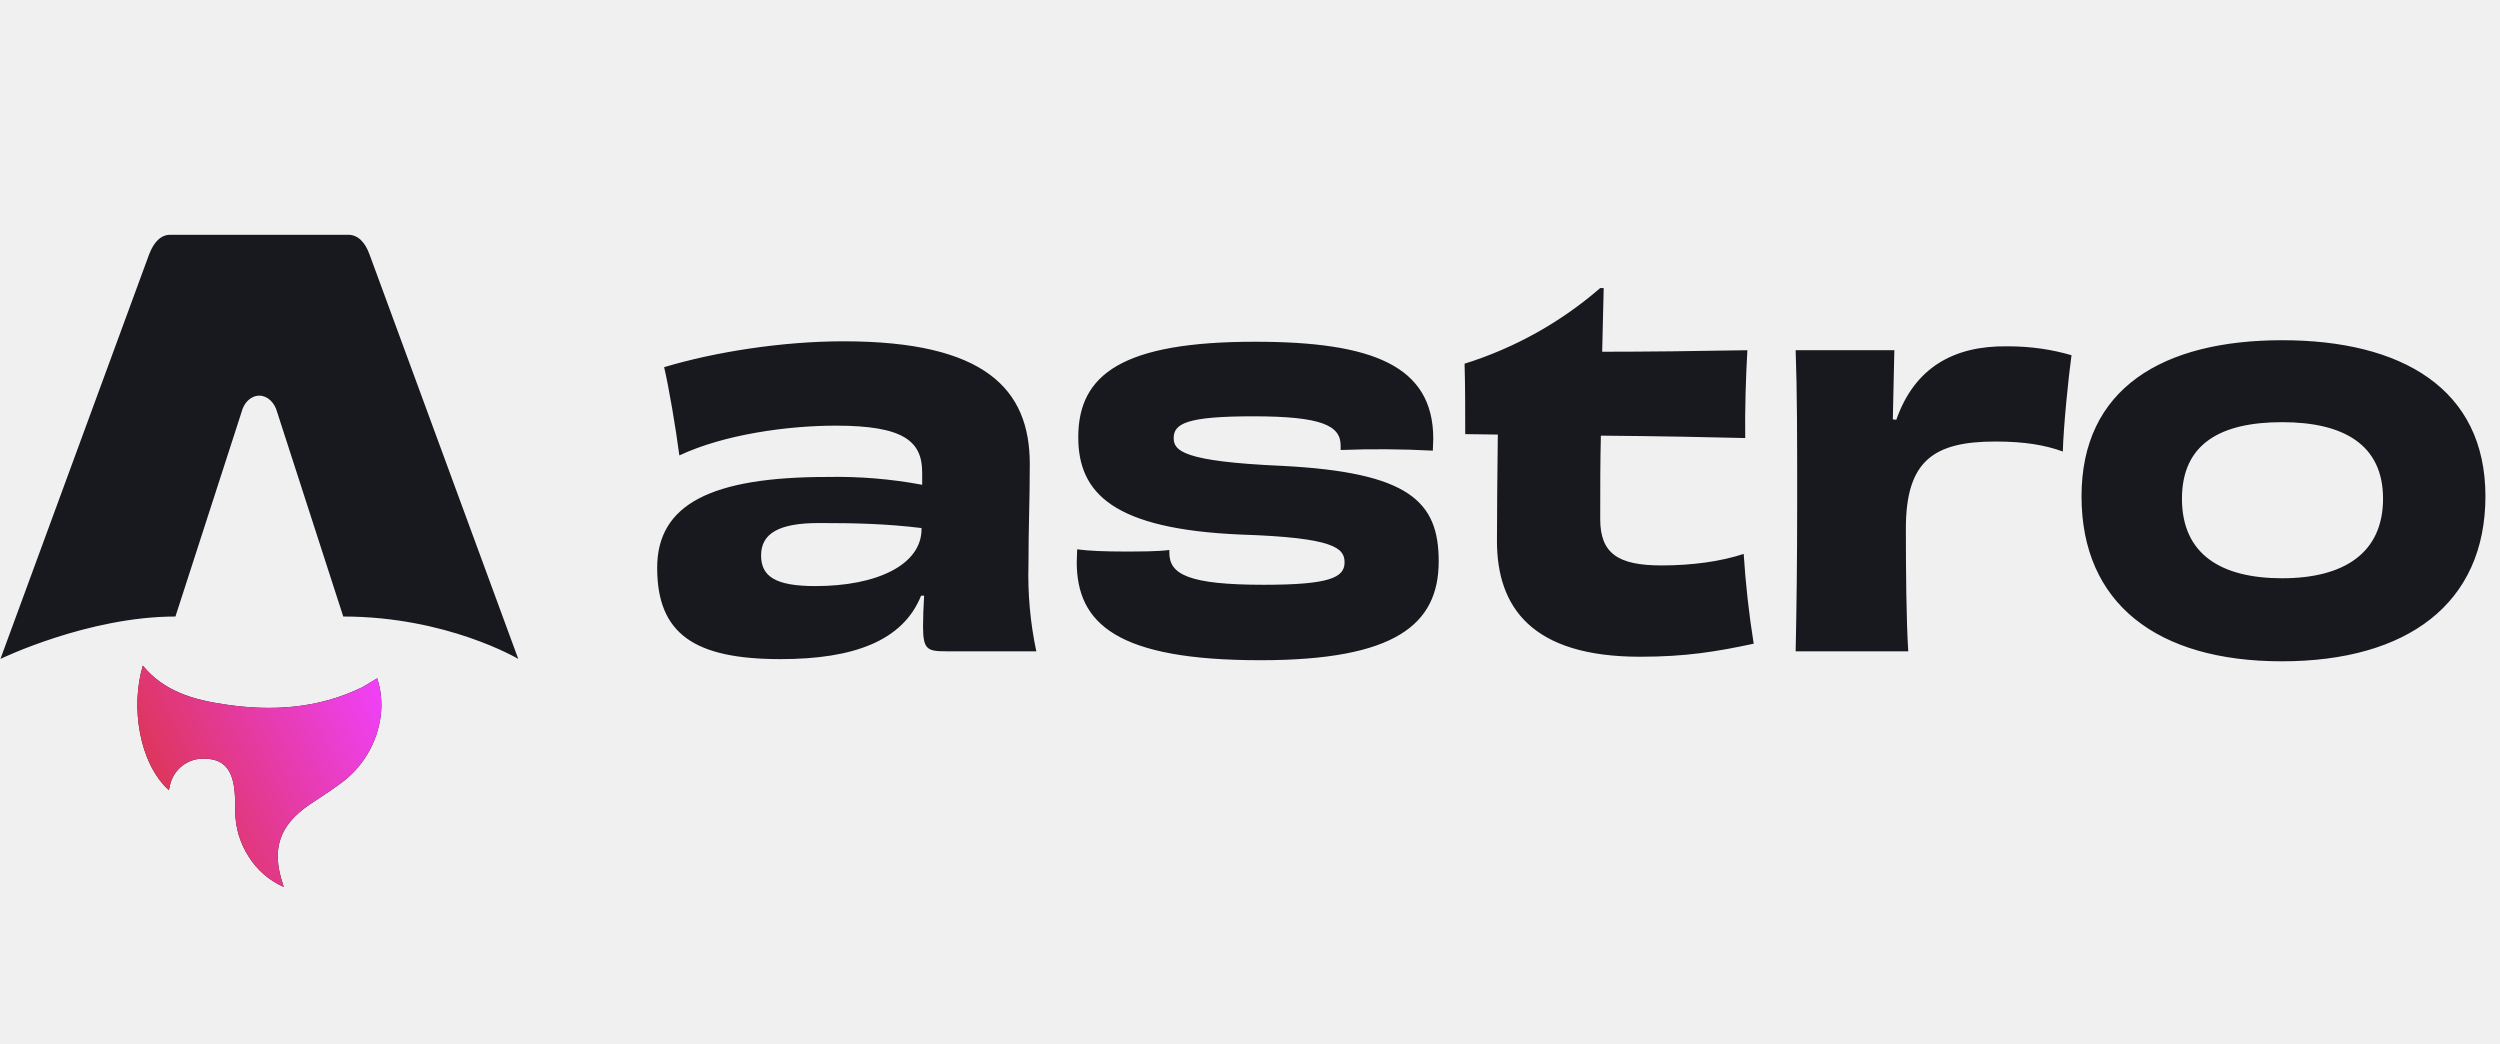
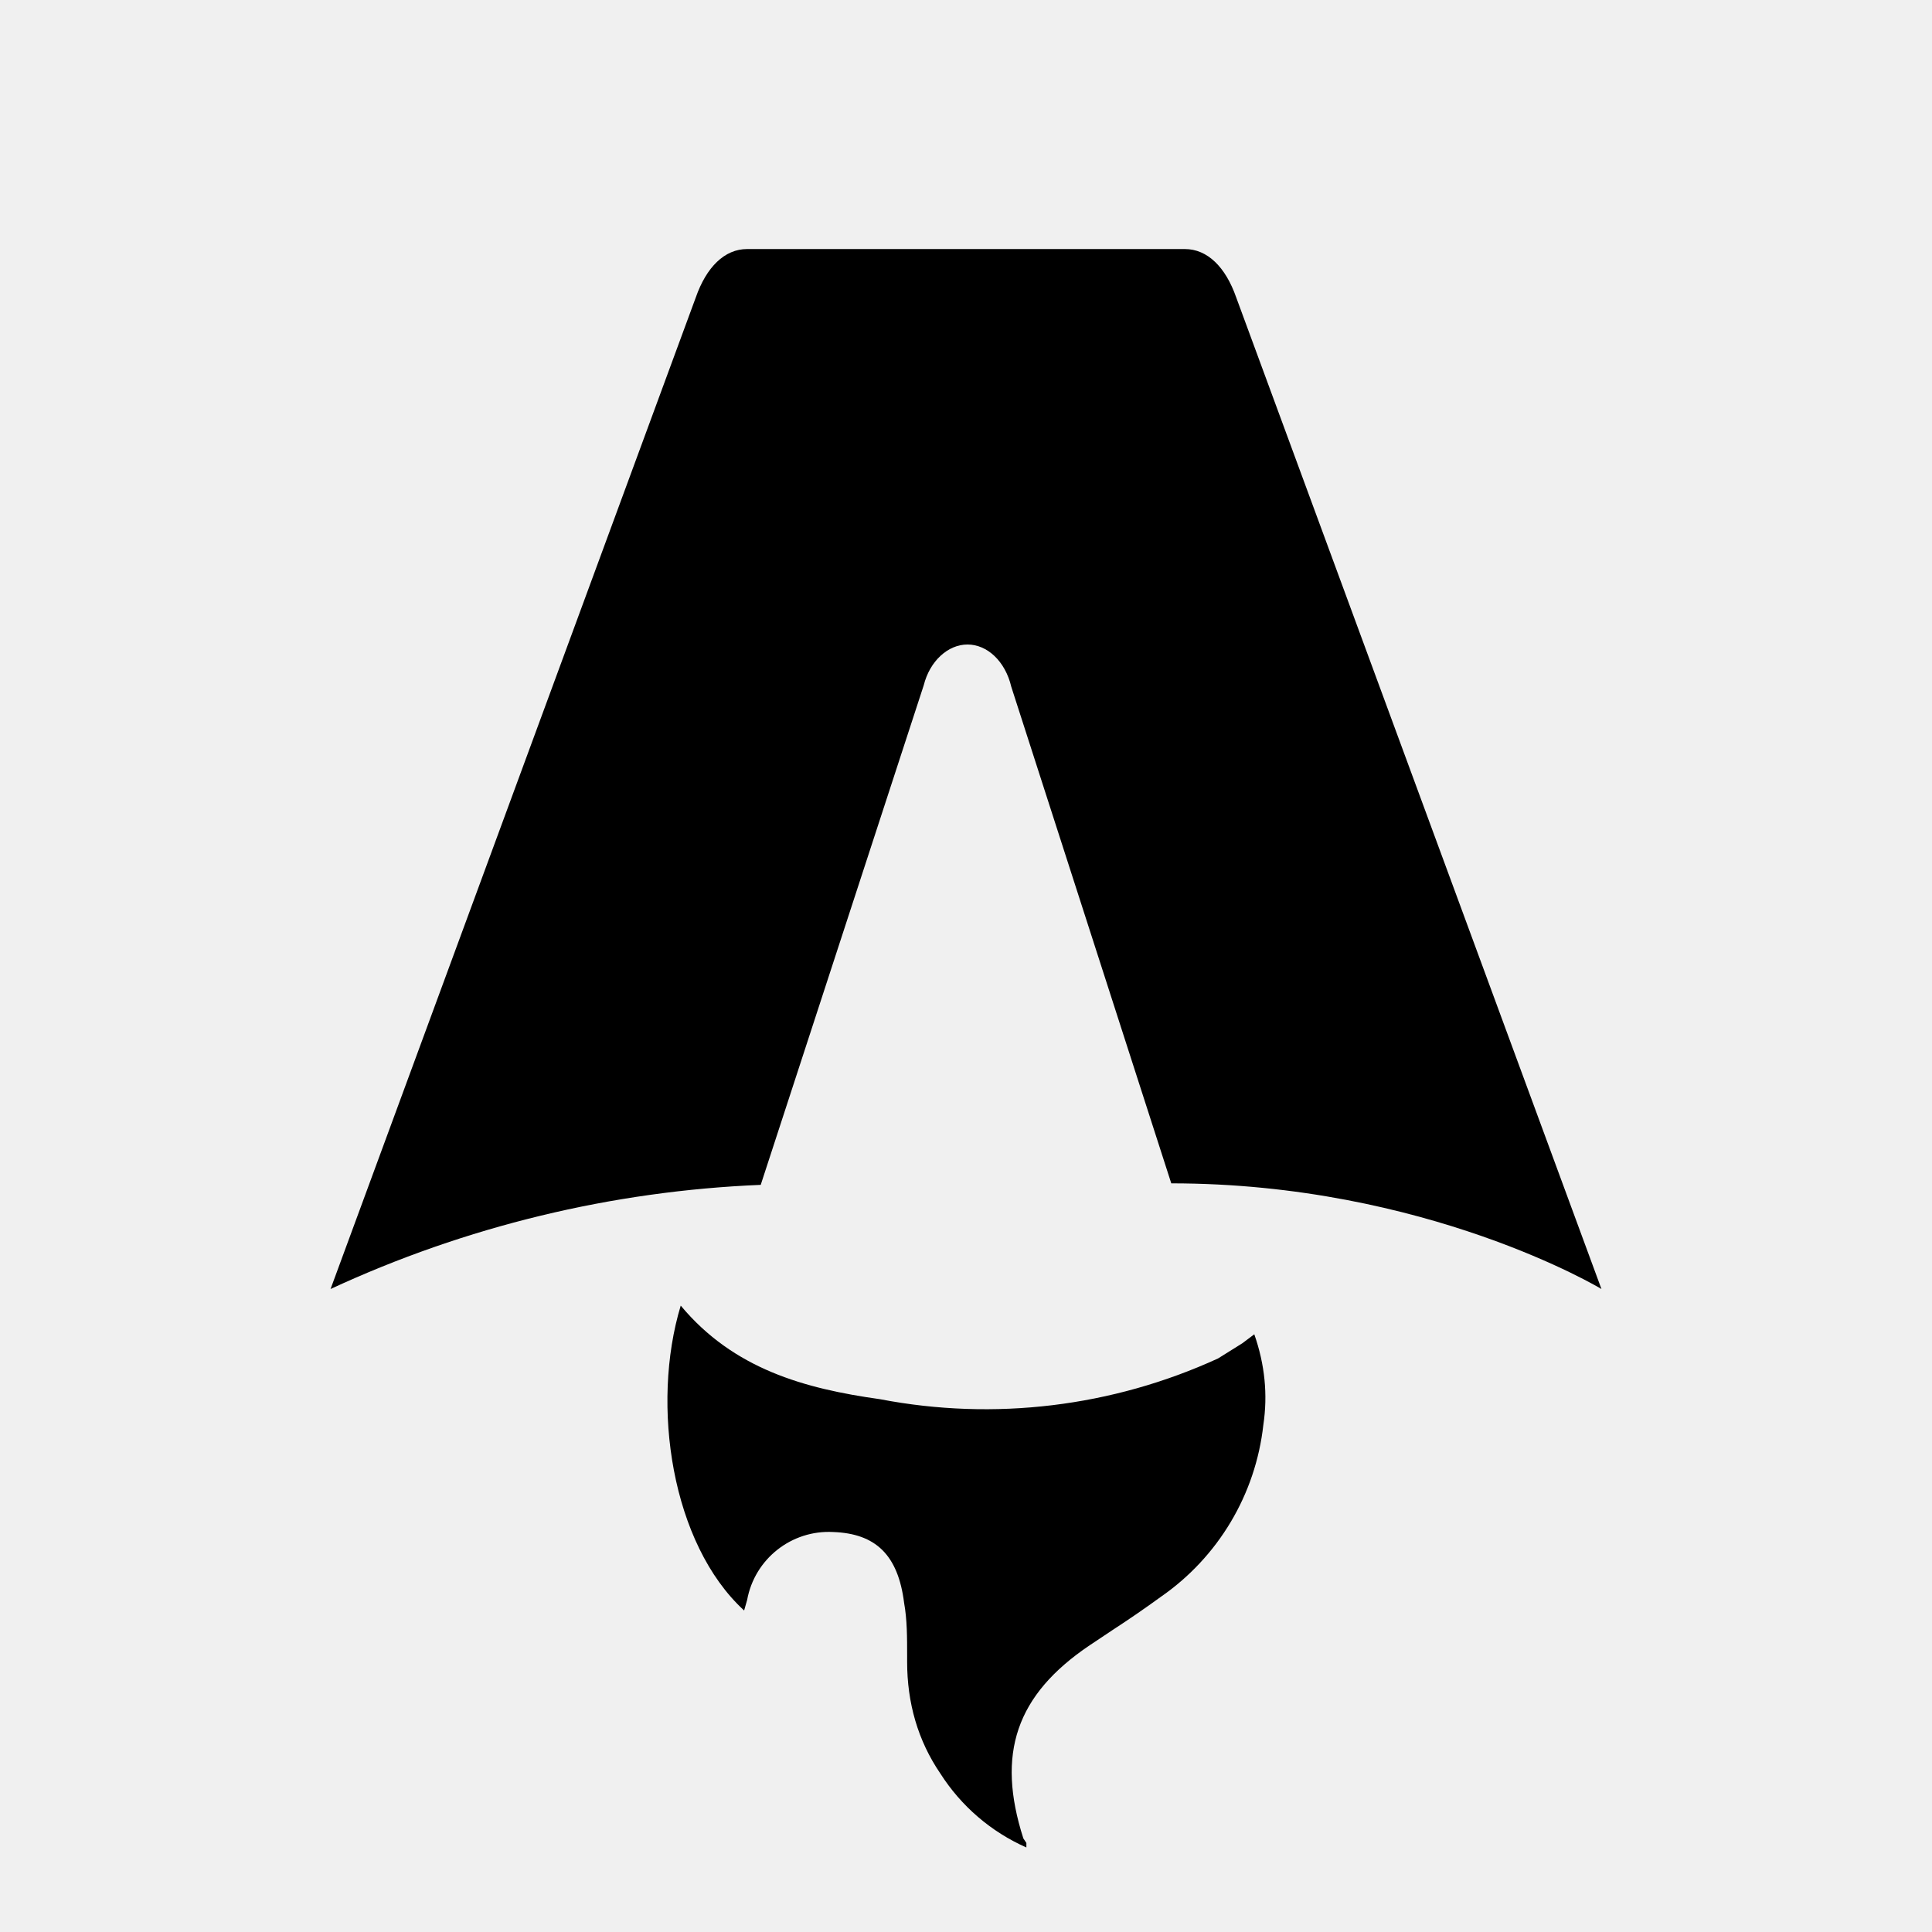
- <svg xmlns="http://www.w3.org/2000/svg" fill="none" width="115" height="48">
-   <path fill="#17191E" d="M7.77 36.35C6.4 35.11 6 32.51 6.57 30.62c.99 1.2 2.35 1.57 3.75 1.78 2.18.33 4.31.2 6.33-.78.23-.12.44-.27.7-.42.18.55.23 1.1.17 1.67a4.56 4.56 0 0 1-1.94 3.23c-.43.32-.9.61-1.34.91-1.38.94-1.76 2.03-1.24 3.62l.05.17a3.63 3.63 0 0 1-1.6-1.38 3.87 3.87 0 0 1-.63-2.1c0-.37 0-.74-.05-1.1-.13-.9-.55-1.3-1.33-1.32a1.56 1.56 0 0 0-1.63 1.26c0 .06-.03.12-.05.2Z" />
-   <path fill="url(#a)" d="M7.77 36.35C6.4 35.11 6 32.51 6.57 30.62c.99 1.2 2.35 1.57 3.75 1.78 2.18.33 4.31.2 6.33-.78.23-.12.44-.27.7-.42.18.55.23 1.1.17 1.67a4.56 4.56 0 0 1-1.94 3.23c-.43.32-.9.61-1.34.91-1.38.94-1.76 2.03-1.24 3.62l.05.17a3.63 3.63 0 0 1-1.6-1.38 3.87 3.87 0 0 1-.63-2.1c0-.37 0-.74-.05-1.1-.13-.9-.55-1.3-1.33-1.32a1.56 1.56 0 0 0-1.63 1.26c0 .06-.03.12-.05.2Z" />
-   <path fill="#17191E" d="M.02 30.31s4.02-1.95 8.05-1.95l3.04-9.4c.11-.45.44-.76.82-.76.37 0 .7.31.82.76l3.04 9.4c4.77 0 8.05 1.95 8.05 1.95L17 11.71c-.2-.56-.53-.91-.98-.91H7.83c-.44 0-.76.35-.97.9L.02 30.31Zm42.37-5.97c0 1.64-2.05 2.62-4.88 2.62-1.85 0-2.5-.45-2.5-1.41 0-1 .8-1.49 2.65-1.49 1.67 0 3.09.03 4.73.23v.05Zm.03-2.04a21.37 21.37 0 0 0-4.37-.36c-5.32 0-7.82 1.25-7.82 4.18 0 3.04 1.71 4.2 5.68 4.2 3.35 0 5.63-.84 6.46-2.92h.14c-.03.5-.05 1-.05 1.4 0 1.07.18 1.16 1.06 1.16h4.15a16.9 16.9 0 0 1-.36-4c0-1.67.06-2.93.06-4.62 0-3.45-2.07-5.64-8.56-5.64-2.8 0-5.9.48-8.26 1.19.22.93.54 2.83.7 4.06 2.04-.96 4.95-1.37 7.2-1.37 3.11 0 3.97.71 3.97 2.15v.57Zm11.37 3c-.56.07-1.33.07-2.12.07-.83 0-1.6-.03-2.12-.1l-.02.58c0 2.85 1.87 4.52 8.45 4.52 6.2 0 8.2-1.64 8.2-4.55 0-2.74-1.33-4.09-7.2-4.39-4.58-.2-4.99-.7-4.99-1.28 0-.66.59-1 3.65-1 3.18 0 4.03.43 4.03 1.35v.2a46.13 46.13 0 0 1 4.24.03l.02-.55c0-3.36-2.8-4.46-8.2-4.46-6.08 0-8.13 1.49-8.13 4.39 0 2.6 1.64 4.23 7.48 4.48 4.3.14 4.77.62 4.77 1.28 0 .7-.7 1.03-3.71 1.03-3.47 0-4.35-.48-4.35-1.47v-.13Zm19.82-12.05a17.5 17.5 0 0 1-6.24 3.48c.03.84.03 2.4.03 3.24l1.5.02c-.02 1.63-.04 3.6-.04 4.9 0 3.04 1.6 5.32 6.58 5.32 2.1 0 3.5-.23 5.23-.6a43.77 43.77 0 0 1-.46-4.13c-1.03.34-2.34.53-3.78.53-2 0-2.82-.55-2.82-2.13 0-1.37 0-2.65.03-3.84 2.57.02 5.13.07 6.64.11-.02-1.18.03-2.9.1-4.04-2.2.04-4.65.07-6.68.07l.07-2.93h-.16Zm13.46 6.04a767.33 767.33 0 0 1 .07-3.18H82.6c.07 1.96.07 3.98.07 6.92 0 2.95-.03 4.99-.07 6.93h5.18c-.09-1.37-.11-3.68-.11-5.65 0-3.1 1.26-4 4.12-4 1.33 0 2.28.16 3.1.46.03-1.16.26-3.43.4-4.43-.86-.25-1.81-.41-2.96-.41-2.46-.03-4.26.98-5.1 3.38l-.17-.02Zm22.55 3.65c0 2.5-1.8 3.66-4.64 3.66-2.81 0-4.61-1.1-4.61-3.66s1.82-3.52 4.61-3.52c2.82 0 4.64 1.03 4.64 3.52Zm4.71-.11c0-4.96-3.87-7.18-9.35-7.18-5.5 0-9.23 2.22-9.23 7.18 0 4.94 3.49 7.59 9.21 7.59 5.77 0 9.37-2.65 9.37-7.6Z" />
-   <defs>
-     <linearGradient id="a" x1="6.33" x2="19.43" y1="40.8" y2="34.6" gradientUnits="userSpaceOnUse">
-       <stop stop-color="#D83333" />
-       <stop offset="1" stop-color="#F041FF" />
-     </linearGradient>
-   </defs>
+ <svg xmlns="http://www.w3.org/2000/svg" fill="none" viewBox="0 0 128 128">
+   <path d="M50.4 78.5a75.1 75.1 0 0 0-28.5 6.9l24.2-65.7c.7-2 1.9-3.2 3.4-3.2h29c1.5 0 2.7 1.2 3.4 3.2l24.2 65.7s-11.6-7-28.5-7L67 45.5c-.4-1.7-1.6-2.8-2.9-2.8-1.3 0-2.5 1.1-2.9 2.7L50.4 78.5Zm-1.1 28.2Zm-4.2-20.2c-2 6.6-.6 15.8 4.2 20.2a17.5 17.5 0 0 1 .2-.7 5.5 5.5 0 0 1 5.7-4.5c2.8.1 4.3 1.5 4.7 4.7.2 1.1.2 2.3.2 3.5v.4c0 2.7.7 5.2 2.2 7.4a13 13 0 0 0 5.7 4.9v-.3l-.2-.3c-1.8-5.6-.5-9.5 4.4-12.8l1.5-1a73 73 0 0 0 3.2-2.2 16 16 0 0 0 6.8-11.4c.3-2 .1-4-.6-6l-.8.6-1.6 1a37 37 0 0 1-22.4 2.7c-5-.7-9.7-2-13.2-6.2Z" />
+   <style>
+         path { fill: #000; }
+         @media (prefers-color-scheme: dark) {
+             path { fill: #FFF; }
+         }
+     </style>
</svg>
